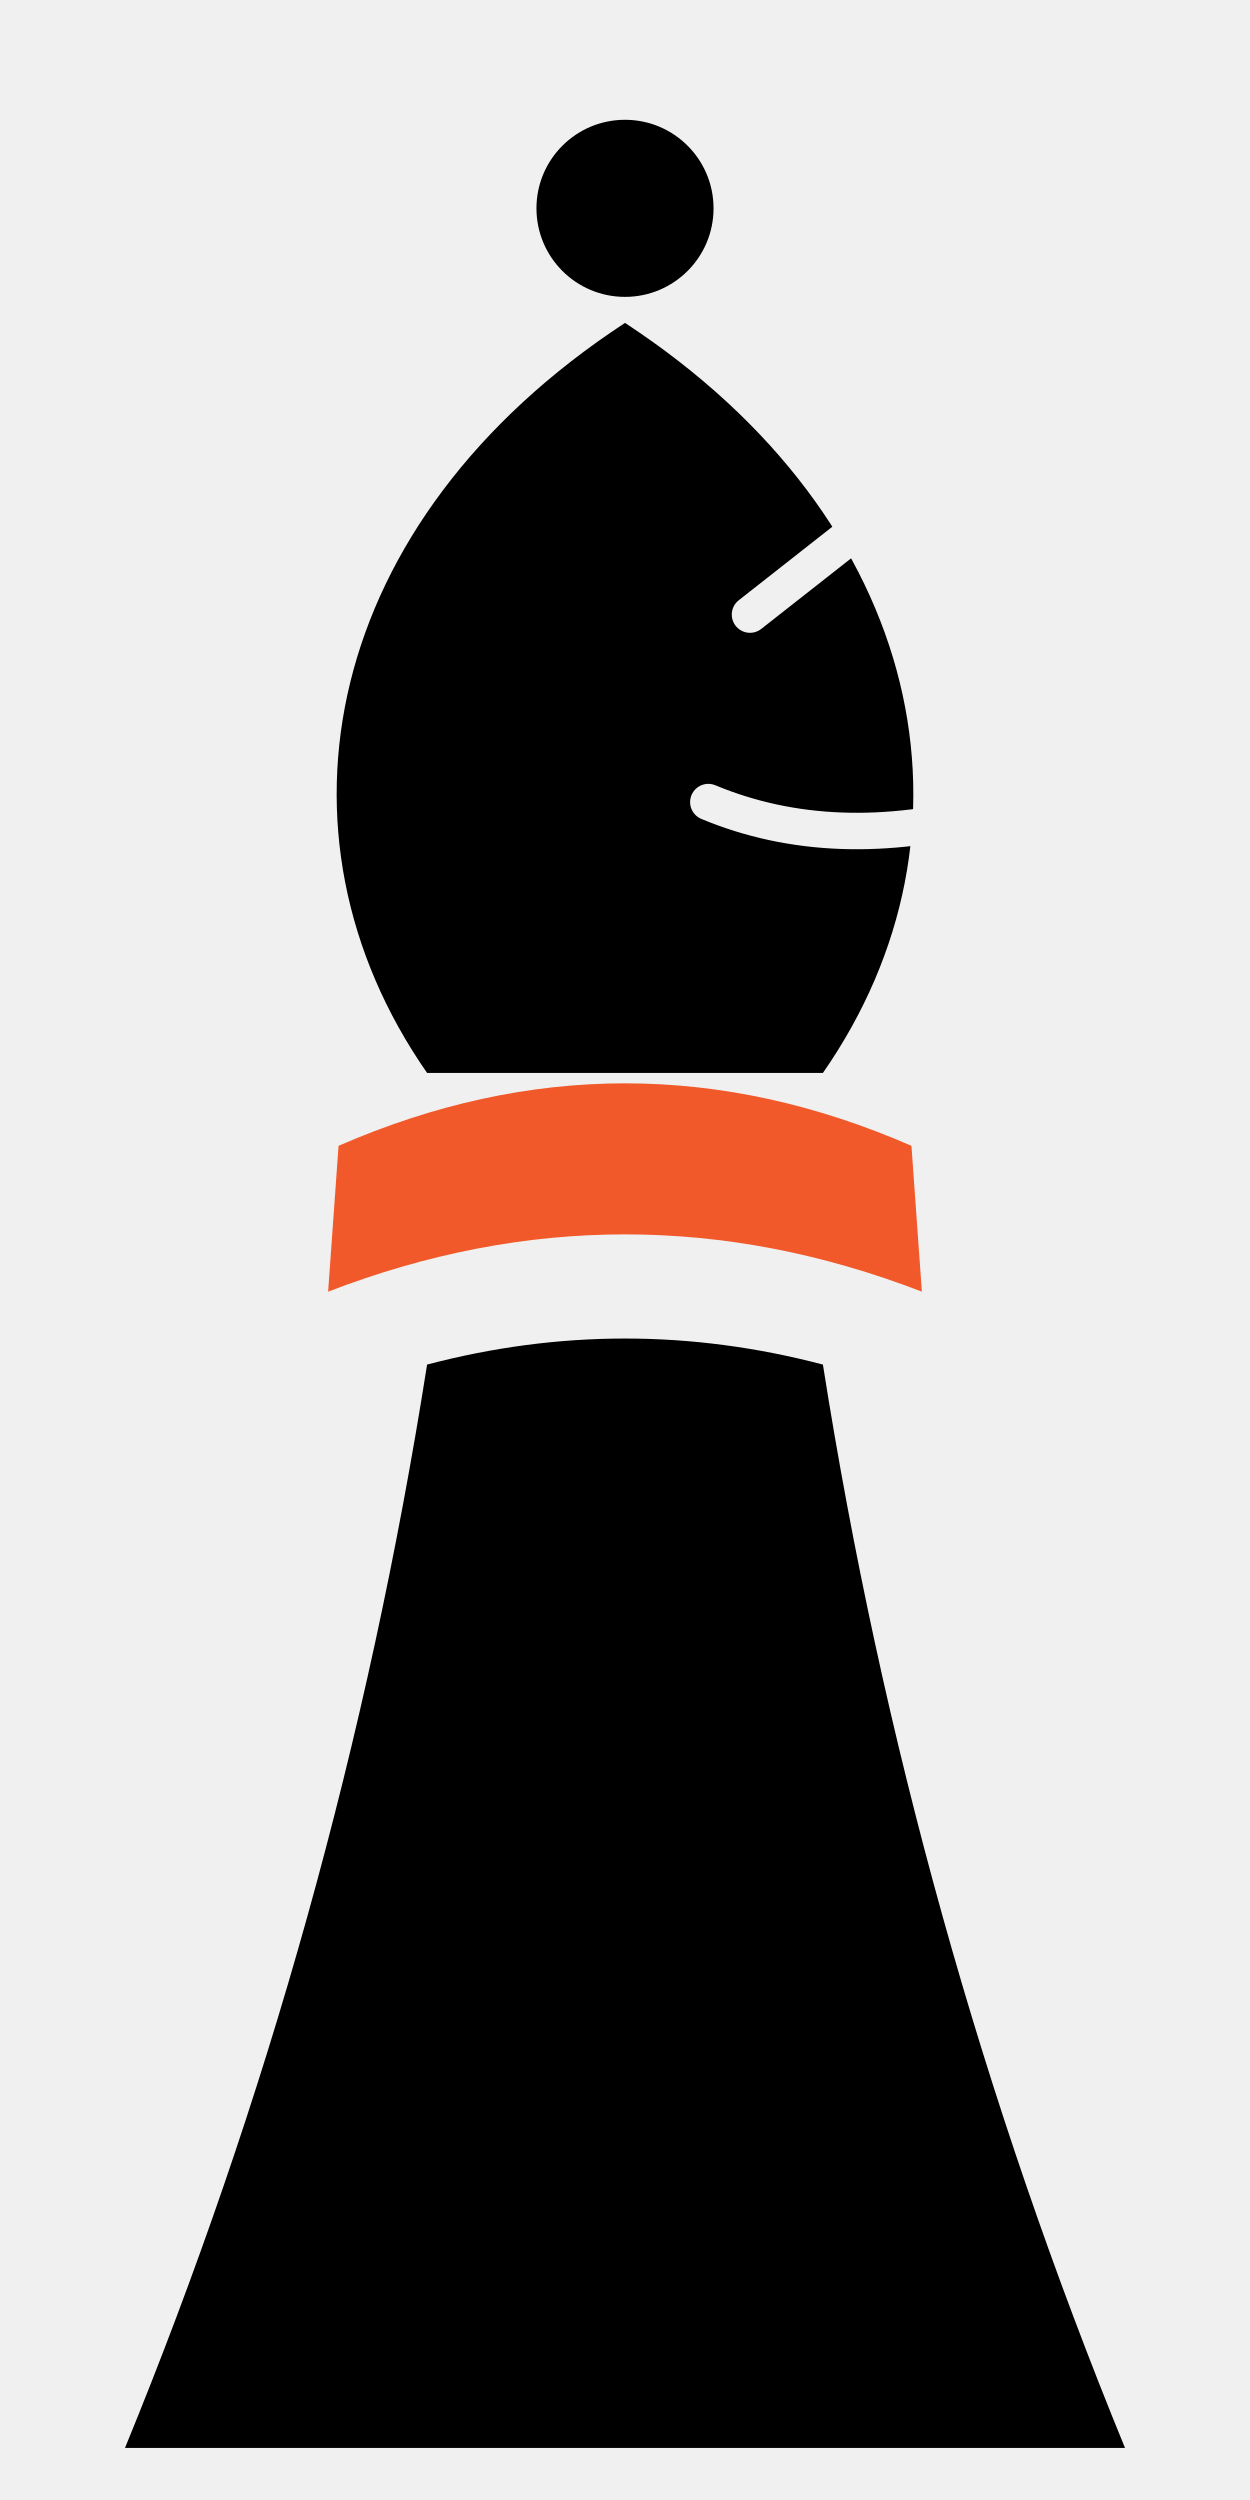
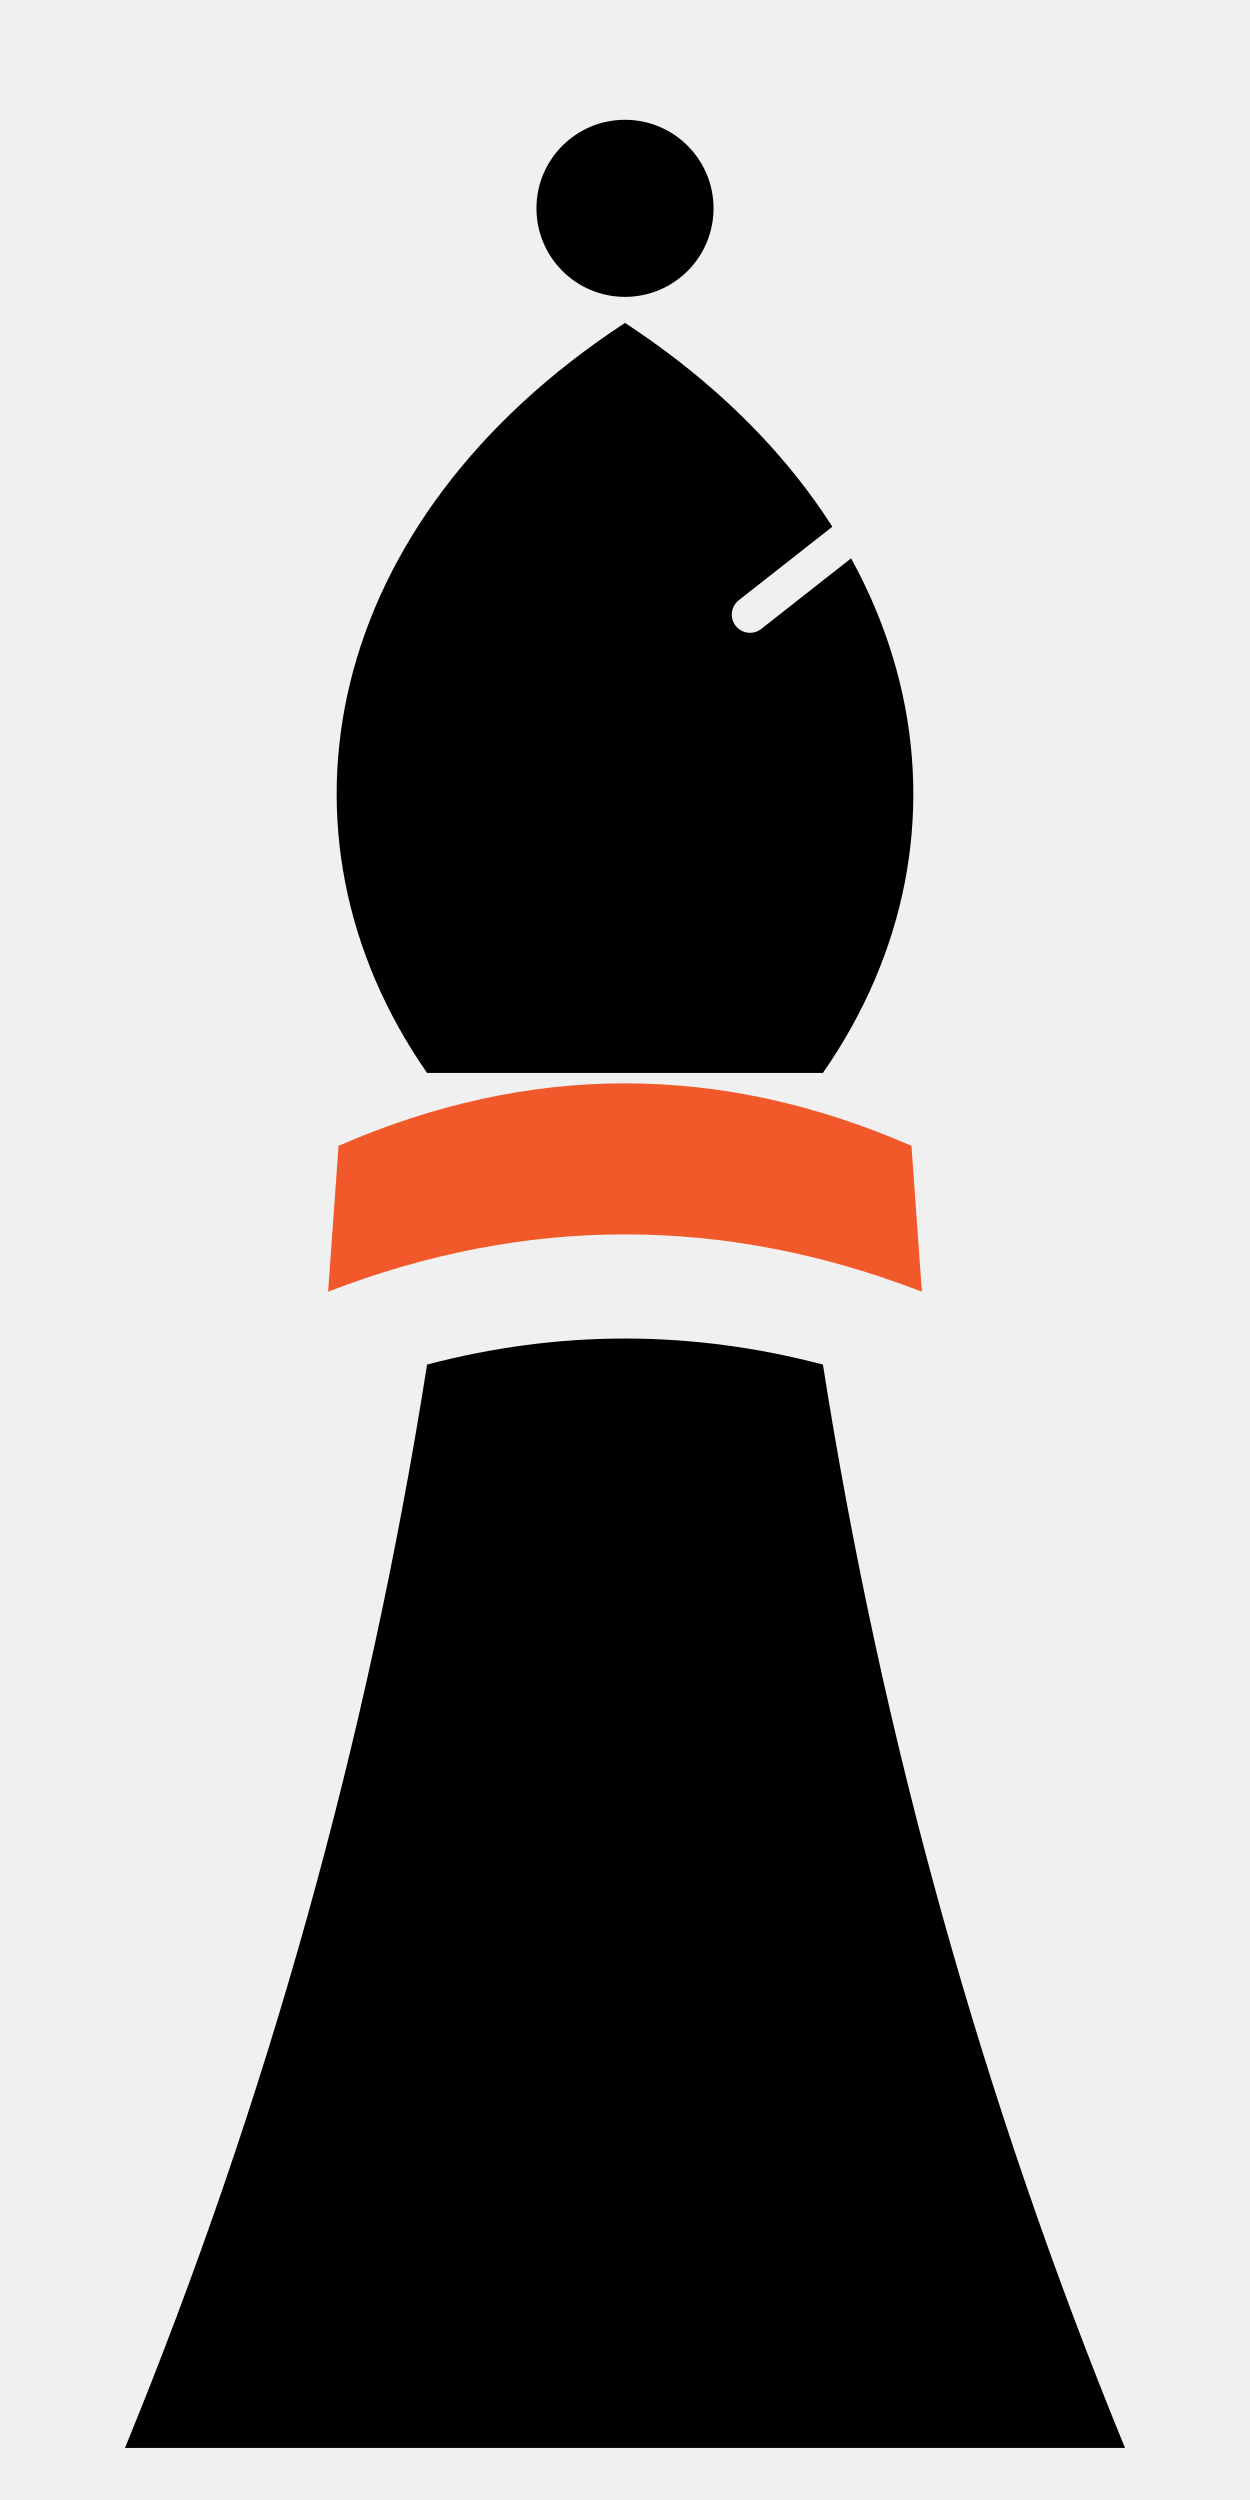
<svg xmlns="http://www.w3.org/2000/svg" viewBox="30 0 240 480" role="img" aria-label="Chathuram bishop mascot">
  <defs>
    <mask id="d-bishop-h" maskUnits="userSpaceOnUse" x="-200" y="-40" width="700" height="620">
      <rect x="-200" y="-40" width="700" height="620" fill="#fff" />
      <path stroke="#000" d="M202 96 L174 118" fill="none" stroke-width="7" stroke-linecap="round" />
-       <path stroke="#000" d="M166 154 q24 10 54 2" fill="none" stroke-width="7" stroke-linecap="round" />
    </mask>
  </defs>
  <g fill="#000" mask="url(#d-bishop-h)">
    <circle cx="150" cy="40" r="17" />
    <path d="M150 62 C208 100 220 160 188 206 L112 206 C80 160 92 100 150 62 Z" />
  </g>
  <path d="M95 220 Q150 196 205 220 L207 248 Q150 226 93 248 Z" fill="#f1592a" />
  <path d="M112 262 Q150 252 188 262 Q205 370 246 470 L54 470 Q95 370 112 262 Z" fill="#000" />
</svg>
